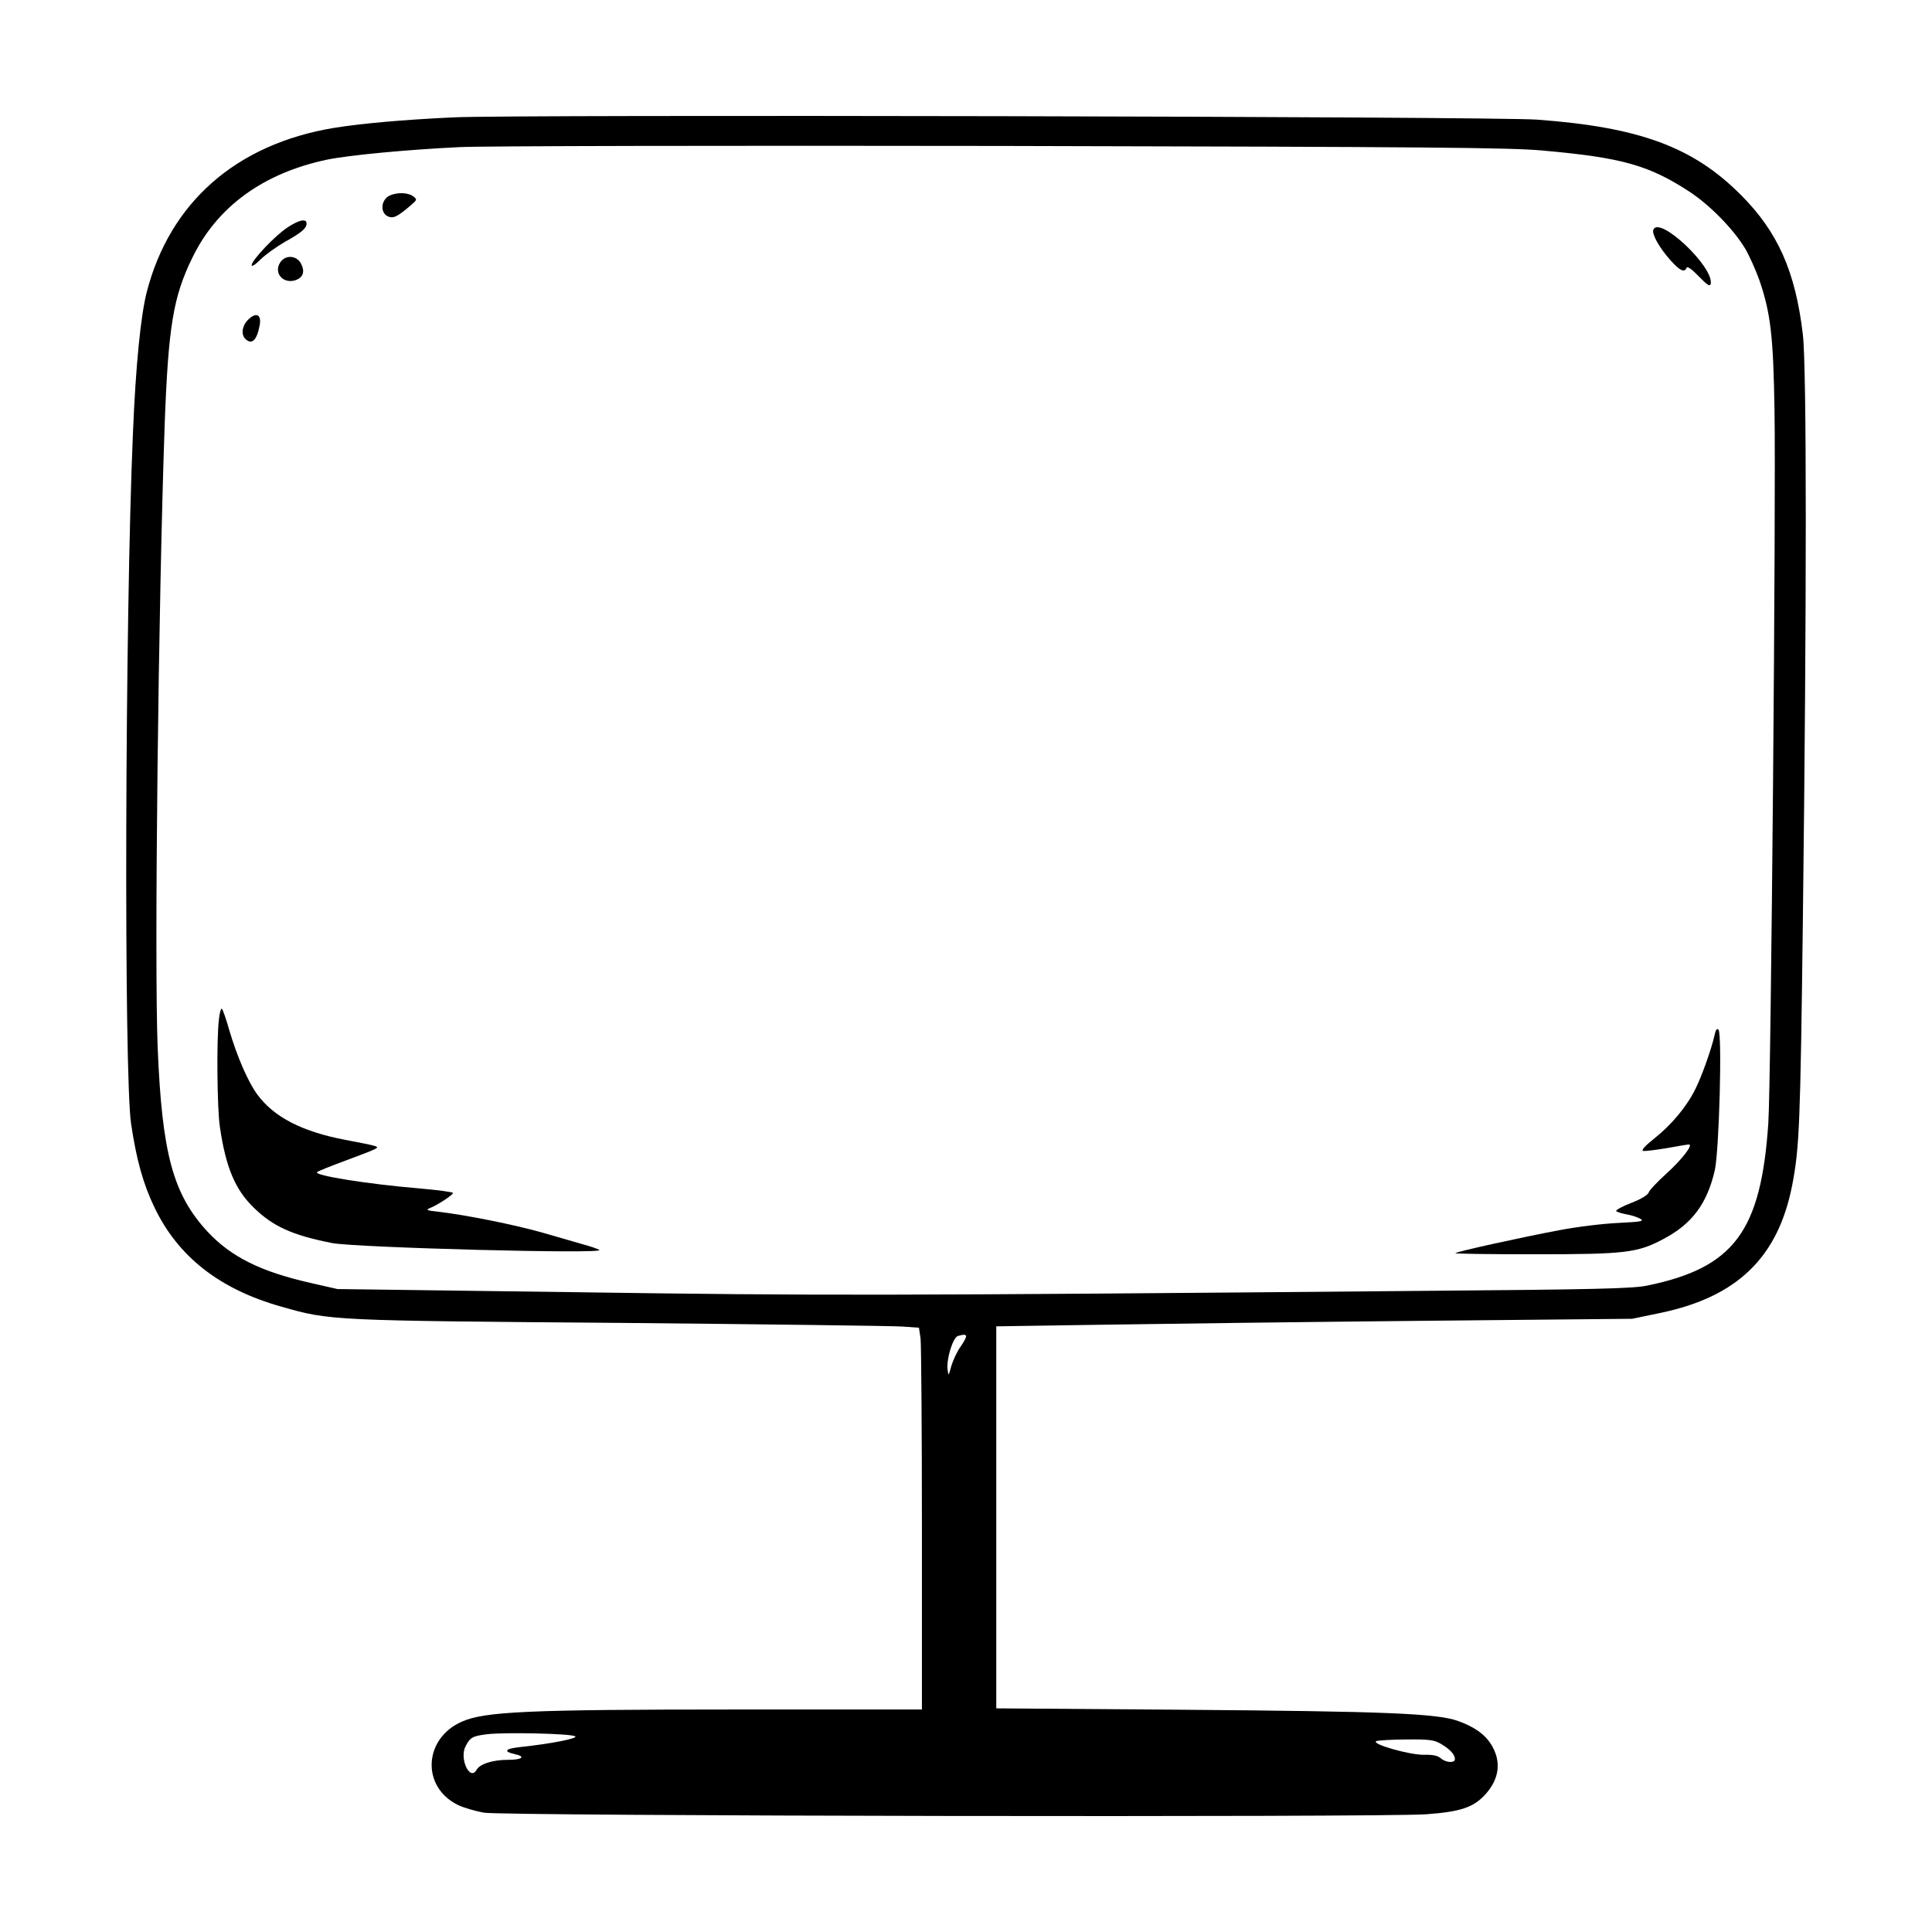
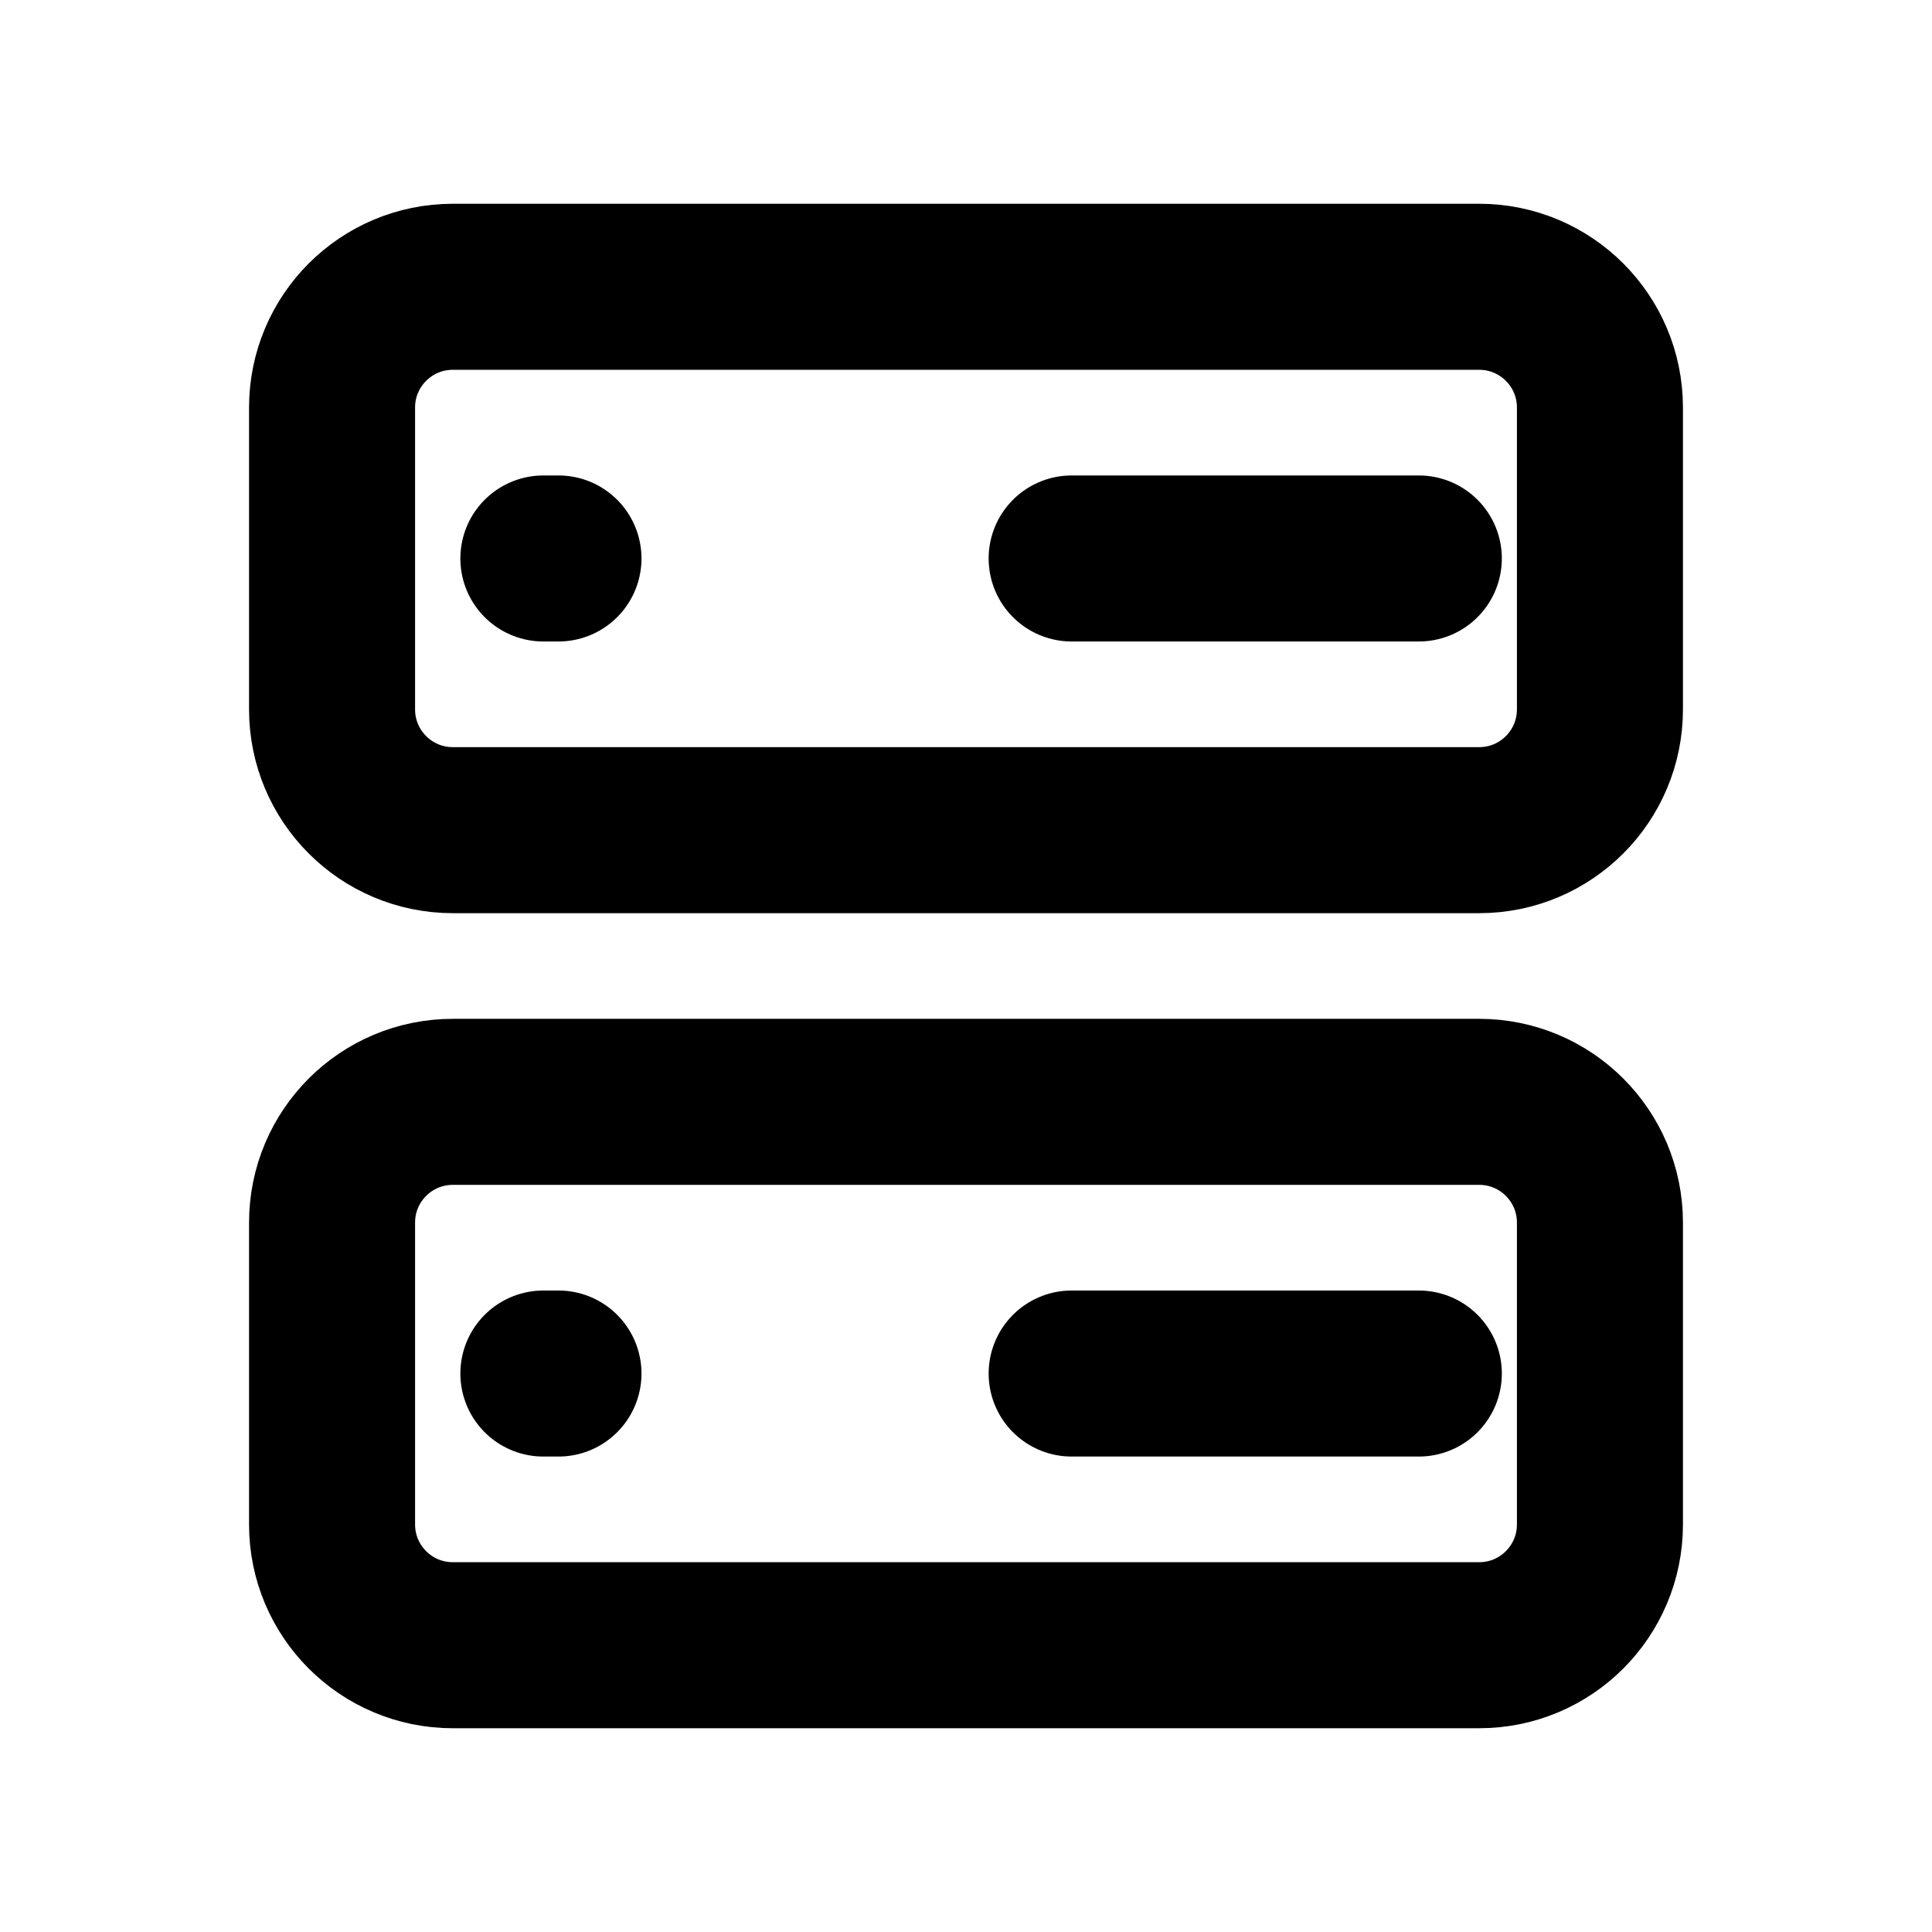
- <svg xmlns="http://www.w3.org/2000/svg" fill="currentColor" viewBox="0 0 1024 1024">
-   <path d="M240.57 62.205C213.773 63.417 191.344 65.477 177.036 67.781 125.144 76.389 89.984 107.307 77.737 154.956 74.583 167.443 71.916 193.755 70.464 229.522 66.218 327.004 65.613 569.98 69.492 595.682 72.281 614.597 75.918 627.693 81.979 640.18 94.47 666.127 116.414 683.342 149.151 692.557 174.977 699.955 175.461 699.955 329.2 701.167 406.555 701.894 473.724 702.742 478.452 703.107L487.06 703.712 487.91 709.29C488.274 712.321 488.639 757.908 488.639 810.408L488.639 906.071 390.185 906.071C279.367 906.071 256.938 907.163 244.814 912.497 224.443 921.469 223.231 947.052 242.63 956.629 245.541 958.086 251.845 959.903 256.453 960.753 267.365 962.572 732.219 963.299 755.985 961.6 774.17 960.268 781.081 957.964 787.386 950.931 794.782 942.688 795.874 933.473 790.295 924.498 787.021 919.285 781.688 915.406 773.078 912.254 762.046 908.133 734.644 907.041 625.645 906.191L528.043 905.464 528.043 702.984 583.815 702.137C614.491 701.652 690.389 700.682 752.346 700.075L865.104 698.983 880.26 695.831C920.755 687.344 942.337 666.49 949.855 628.42 953.734 608.414 954.218 596.41 955.553 487.776 957.613 320.699 957.613 194.36 955.553 177.387 951.672 144.044 942.337 122.948 922.695 103.306 897.477 77.966 869.105 67.416 814.786 63.417 793.447 61.718 271.851 60.628 240.57 62.203ZM817.575 79.785C859.768 83.544 873.954 87.543 895.658 101.729 906.57 109.004 918.694 121.371 924.999 131.798 927.181 135.557 930.577 143.075 932.517 148.531 938.458 165.868 939.912 178.115 940.52 217.398 941.367 264.44 938.7 573.251 937.246 595.32 933.364 652.668 919.058 671.946 872.984 681.403 865.346 682.98 845.704 683.463 753.558 684.192 468.39 686.739 433.835 686.739 306.769 684.919L178.856 683.222 165.519 680.191C138.36 674.128 122.477 666.247 109.866 652.668 91.681 632.904 85.86 611.445 83.558 555.066 81.738 509.115 83.923 319.729 87.315 224.066 89.256 173.021 91.801 157.381 101.865 136.769 114.959 109.612 139.452 91.787 173.277 84.634 185.039 82.21 215.957 79.3 243.722 77.966 256.089 77.359 385.699 77.116 531.679 77.359 756.59 77.843 800.358 78.208 817.575 79.783ZM512.038 707.955C512.402 708.32 511.188 710.744 509.371 713.411 507.429 715.958 505.247 720.687 504.277 723.838 502.703 729.537 502.703 729.537 502.218 725.658 501.611 720.079 505.127 708.683 507.794 708.078 511.068 707.228 511.188 707.228 512.038 707.955ZM304.827 920.257C306.769 921.347 292.098 924.258 274.881 926.075 267.608 926.925 266.758 928.38 272.821 929.714 278.882 931.046 276.822 932.746 269.182 932.746 261.18 932.746 254.271 934.928 252.572 938.079 249.056 944.263 243.357 932.016 246.754 925.593 249.178 920.862 250.39 920.134 258.27 919.165 267.485 918.075 302.283 918.8 304.827 920.257ZM763.863 924.378C768.592 927.167 771.138 929.956 771.138 932.381 771.138 934.563 766.29 934.32 763.621 931.896 762.046 930.561 759.499 929.956 755.013 930.077 747.495 930.319 726.156 924.258 729.55 922.803 730.765 922.439 738.038 921.954 745.678 921.954 757.68 921.832 760.226 922.196 763.863 924.378Z" />
-   <path d="M206.5 103.671C201.529 106.095 201.407 113.491 206.258 114.945 208.682 115.795 210.986 114.58 217.654 108.884 221.171 105.853 221.171 105.73 218.987 104.033 216.198 101.974 210.379 101.851 206.5 103.669Z" />
-   <path d="M152.423 120.524C145.877 124.767 133.389 137.981 133.389 140.528 133.389 141.498 135.328 140.285 138.117 137.496 140.664 134.952 146.485 130.828 150.849 128.282 159.821 123.31 162.488 121.008 162.488 118.462 162.488 115.673 158.486 116.522 152.425 120.521Z" />
-   <path d="M876.258 121.856C875.529 124.16 879.412 131.193 885.108 137.619 890.202 143.437 892.868 144.772 893.961 141.862 894.325 141.013 896.75 142.71 900.386 146.469 904.87 151.077 906.327 152.047 906.692 150.47 908.631 141.62 879.167 113.855 876.258 121.856Z" />
-   <path d="M148.544 139.073C144.785 144.772 150.241 150.835 156.912 148.408 160.668 146.954 161.638 143.924 159.701 140.043 157.517 135.314 151.333 134.829 148.544 139.073Z" />
-   <path d="M131.449 169.507C128.295 172.659 127.69 177.265 129.994 179.569 133.389 182.963 136.178 180.419 137.632 172.416 138.724 166.595 135.693 165.263 131.449 169.507Z" />
-   <path d="M116.051 540.153C114.717 550.458 115.081 587.802 116.536 597.259 119.69 618.841 124.659 630.48 134.358 639.937 144.543 649.999 154.97 654.73 176.067 658.852 188.798 661.276 321.197 664.793 317.681 662.488 316.711 661.883 312.832 660.549 309.193 659.579 305.557 658.487 295.737 655.7 287.37 653.274 272.699 649.152 247.116 643.938 232.203 642.241 226.505 641.634 225.535 641.272 227.597 640.422 231.476 638.967 240.083 633.389 240.083 632.299 240.083 631.815 231.96 630.722 222.141 629.875 194.618 627.571 166.124 622.962 168.064 621.265 168.671 620.66 175.461 617.991 182.977 615.204 190.615 612.415 197.77 609.626 198.74 609.021 201.287 607.686 200.922 607.564 183.099 604.17 160.186 599.806 145.27 592.166 136.42 580.162 131.449 573.374 125.751 560.28 121.507 545.972 119.93 540.273 118.111 535.18 117.626 534.697 117.141 534.212 116.414 536.637 116.051 540.153Z" />
-   <path d="M908.751 548.641C907.177 555.794 901.963 570.585 898.447 577.497 893.838 586.71 885.836 596.29 876.623 603.565 871.894 607.322 869.71 609.748 870.922 609.991 871.894 610.233 877.593 609.506 883.411 608.534 889.354 607.444 894.568 606.594 895.173 606.594 897.597 606.594 891.536 614.477 883.411 621.87 878.44 626.359 874.076 630.967 873.834 632.057 873.469 633.269 869.832 635.573 864.739 637.513 860.01 639.332 856.374 641.272 856.616 641.877 856.981 642.362 859.283 643.089 861.83 643.574 864.254 643.938 867.651 645.031 869.225 645.878 871.65 647.213 870.317 647.575 857.708 648.182 849.706 648.547 835.64 650.242 826.305 652.061 806.301 655.82 772.23 663.338 771.381 664.185 771.016 664.55 789.931 664.793 813.331 664.793 861.345 664.793 867.771 664.065 881.472 656.79 896.748 648.787 904.75 638.118 908.874 620.295 911.176 610.353 912.875 547.791 910.813 545.729 909.964 544.882 909.359 545.852 908.754 548.641Z" />
+ <svg xmlns="http://www.w3.org/2000/svg" viewBox="0 0 1024 1024" fill="none" stroke="currentColor" stroke-width="88" stroke-linecap="round" stroke-linejoin="round">
+   <rect x="176" y="152" width="672" height="288" rx="64" />
+   <rect x="176" y="584" width="672" height="288" rx="64" />
+   <path d="M568 296h184M568 728h184" />
+   <path d="M288 296h8M288 728h8" />
</svg>
